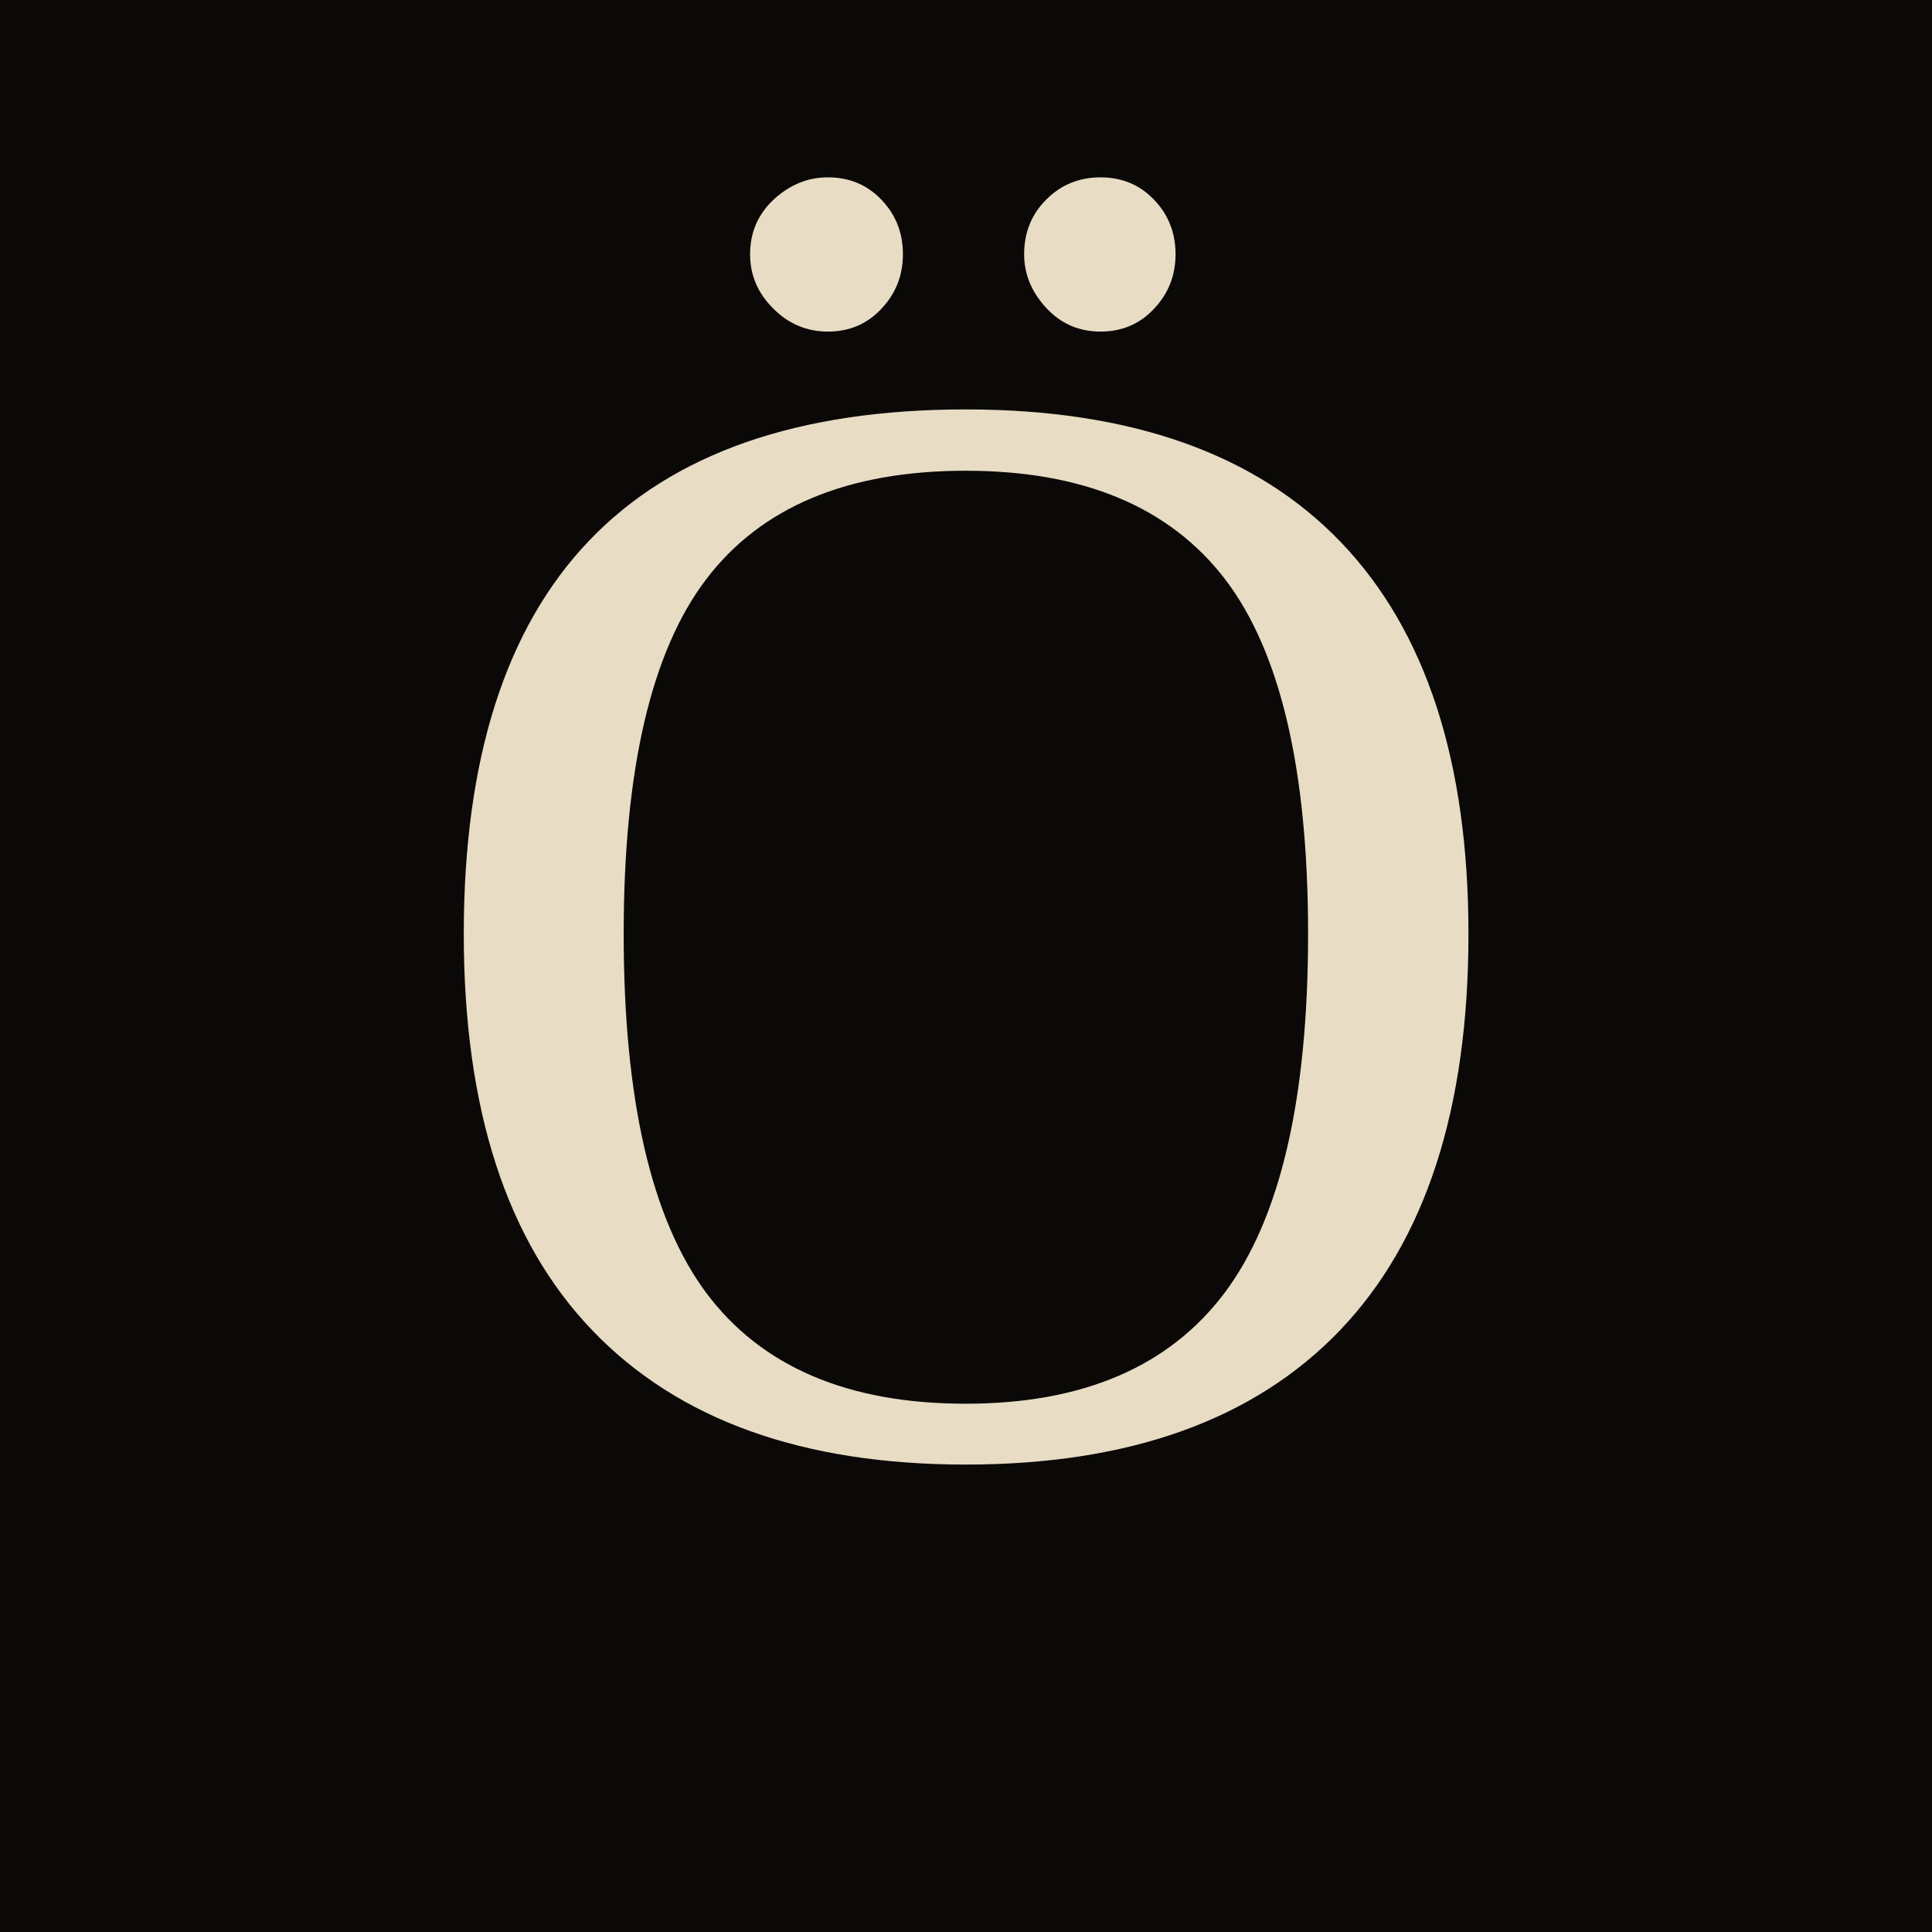
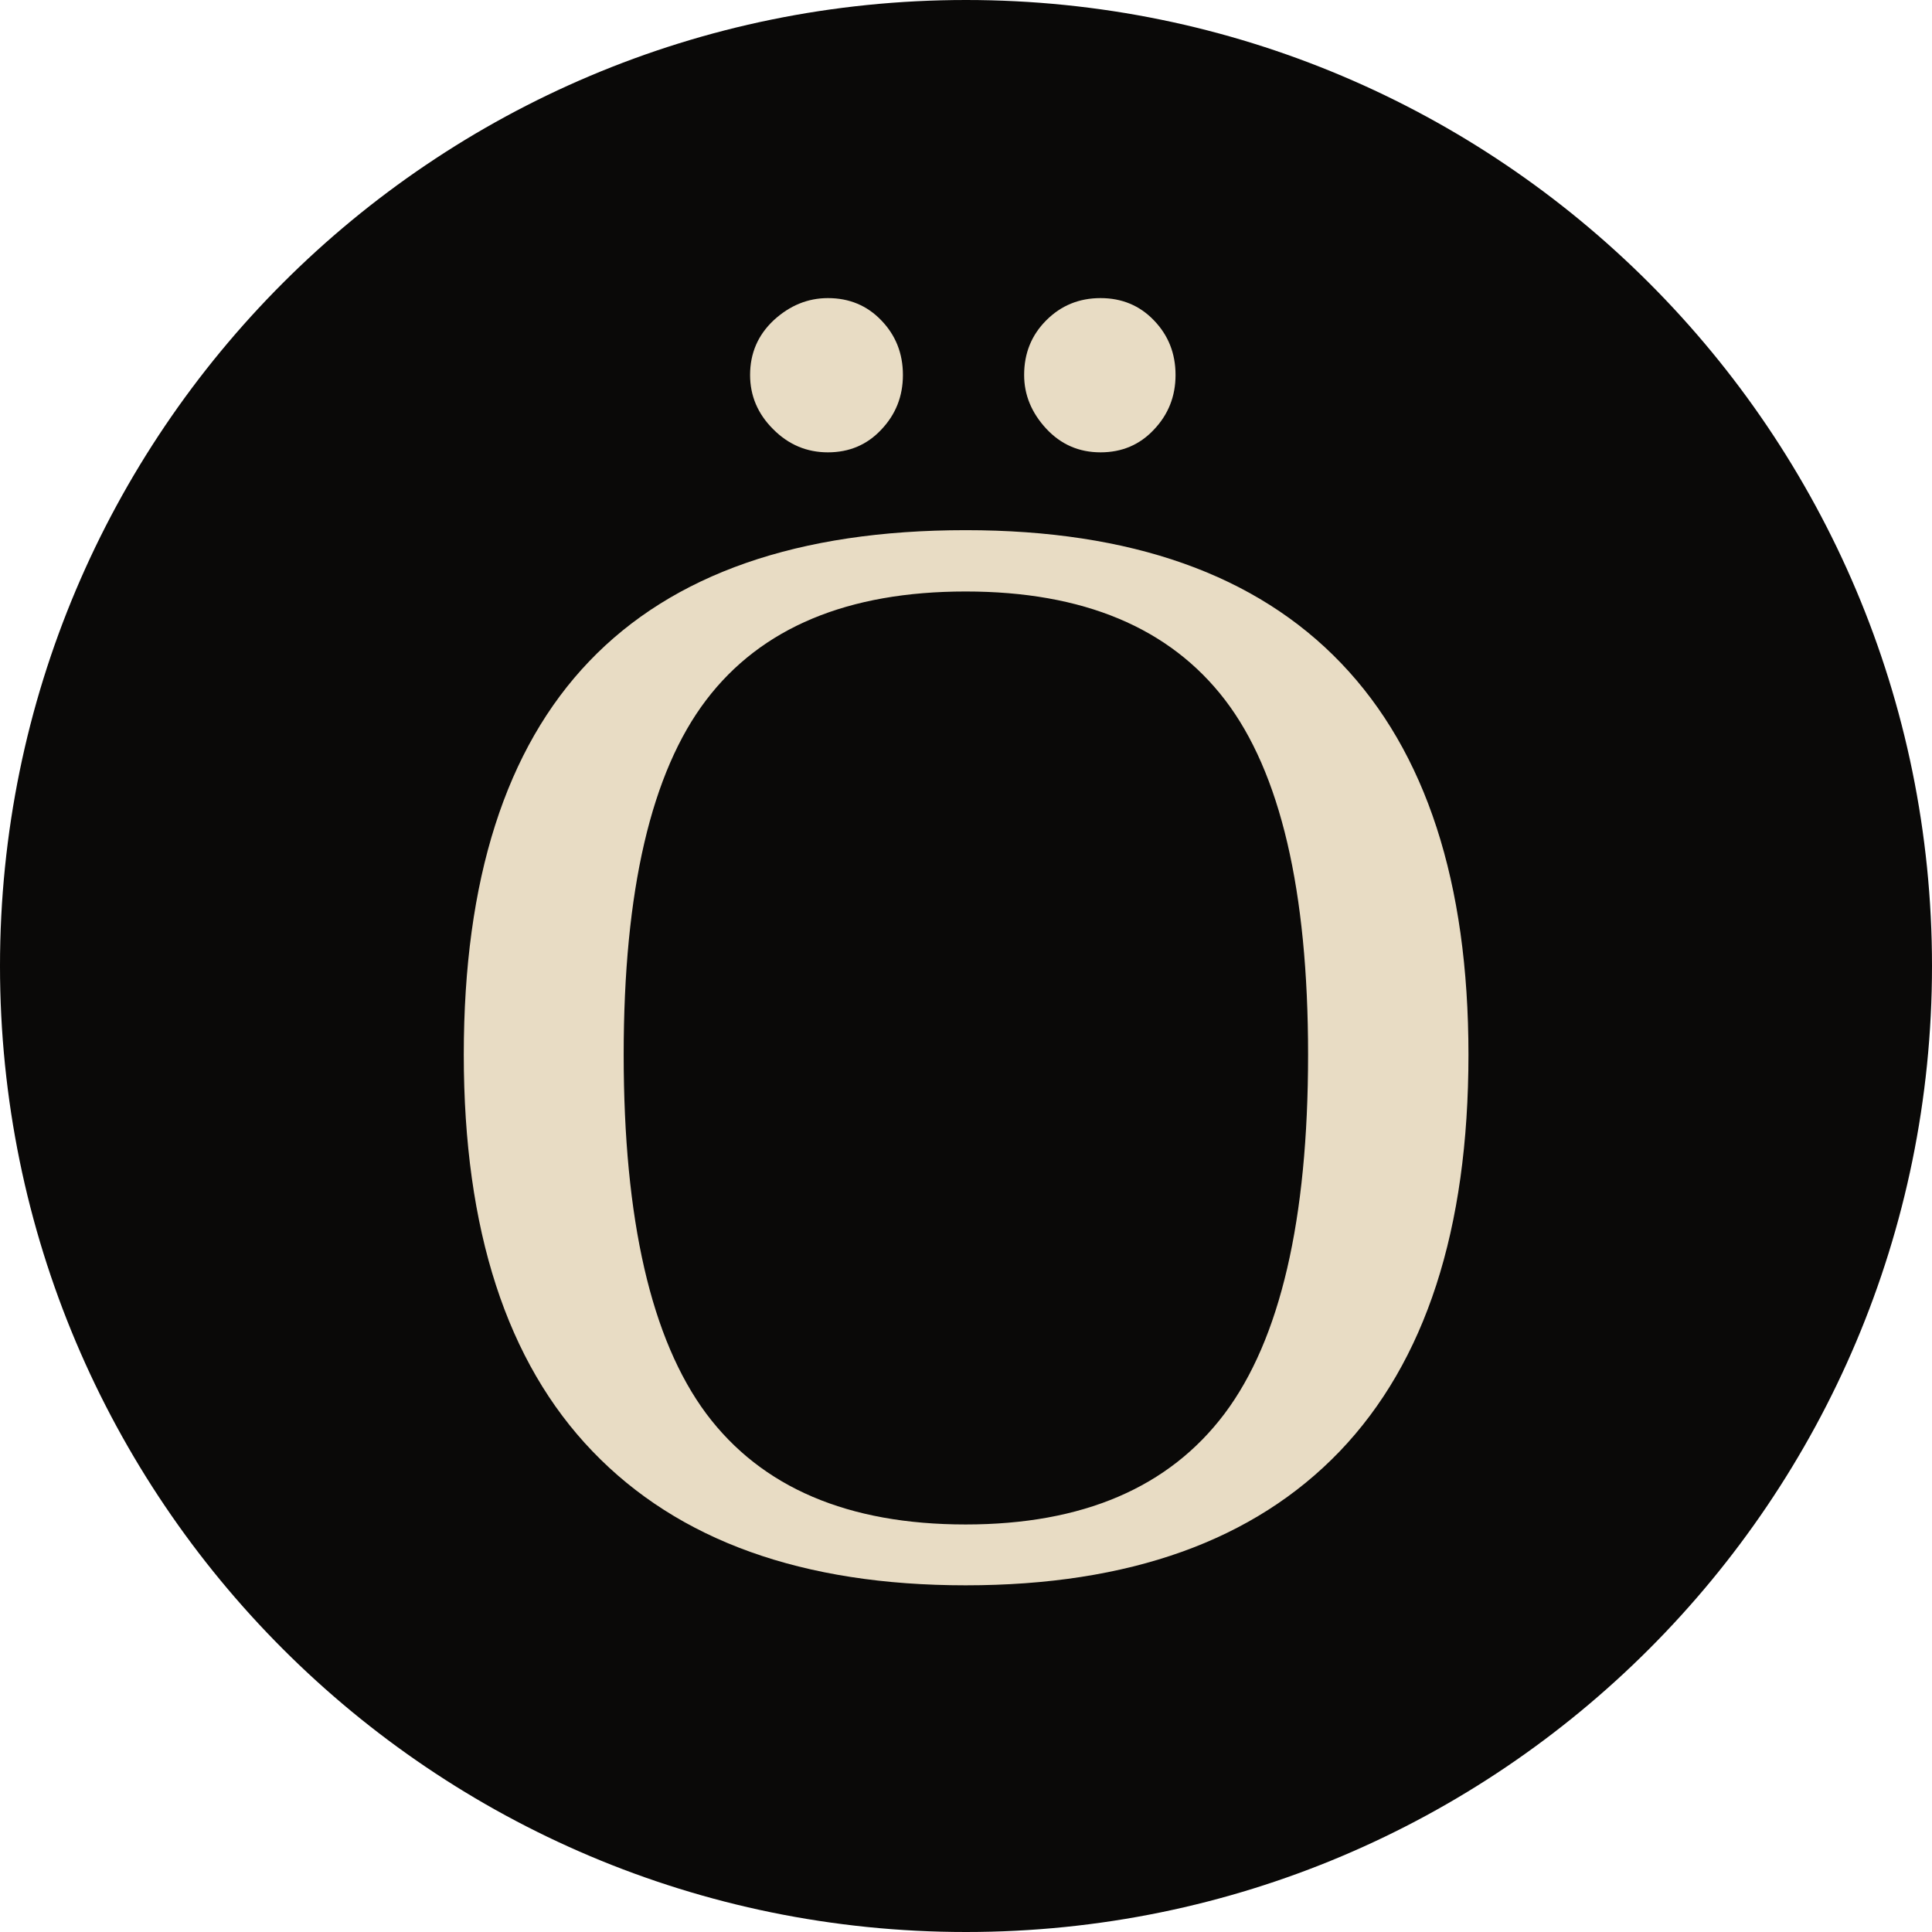
<svg xmlns="http://www.w3.org/2000/svg" viewBox="0 0 64 64">
-   <rect width="64" height="64" fill="#0a0908" />
-   <text x="32" y="48" font-family="Georgia, 'Times New Roman', serif" font-size="52" font-weight="400" fill="#e8dcc4" text-anchor="middle">Ö</text>
+   <circle cx="32" cy="32" r="32" fill="#0a0908" />
+   <text x="32" y="52" font-family="Georgia, 'Times New Roman', serif" font-size="52" font-weight="400" fill="#e8dcc4" text-anchor="middle">Ö</text>
</svg>
